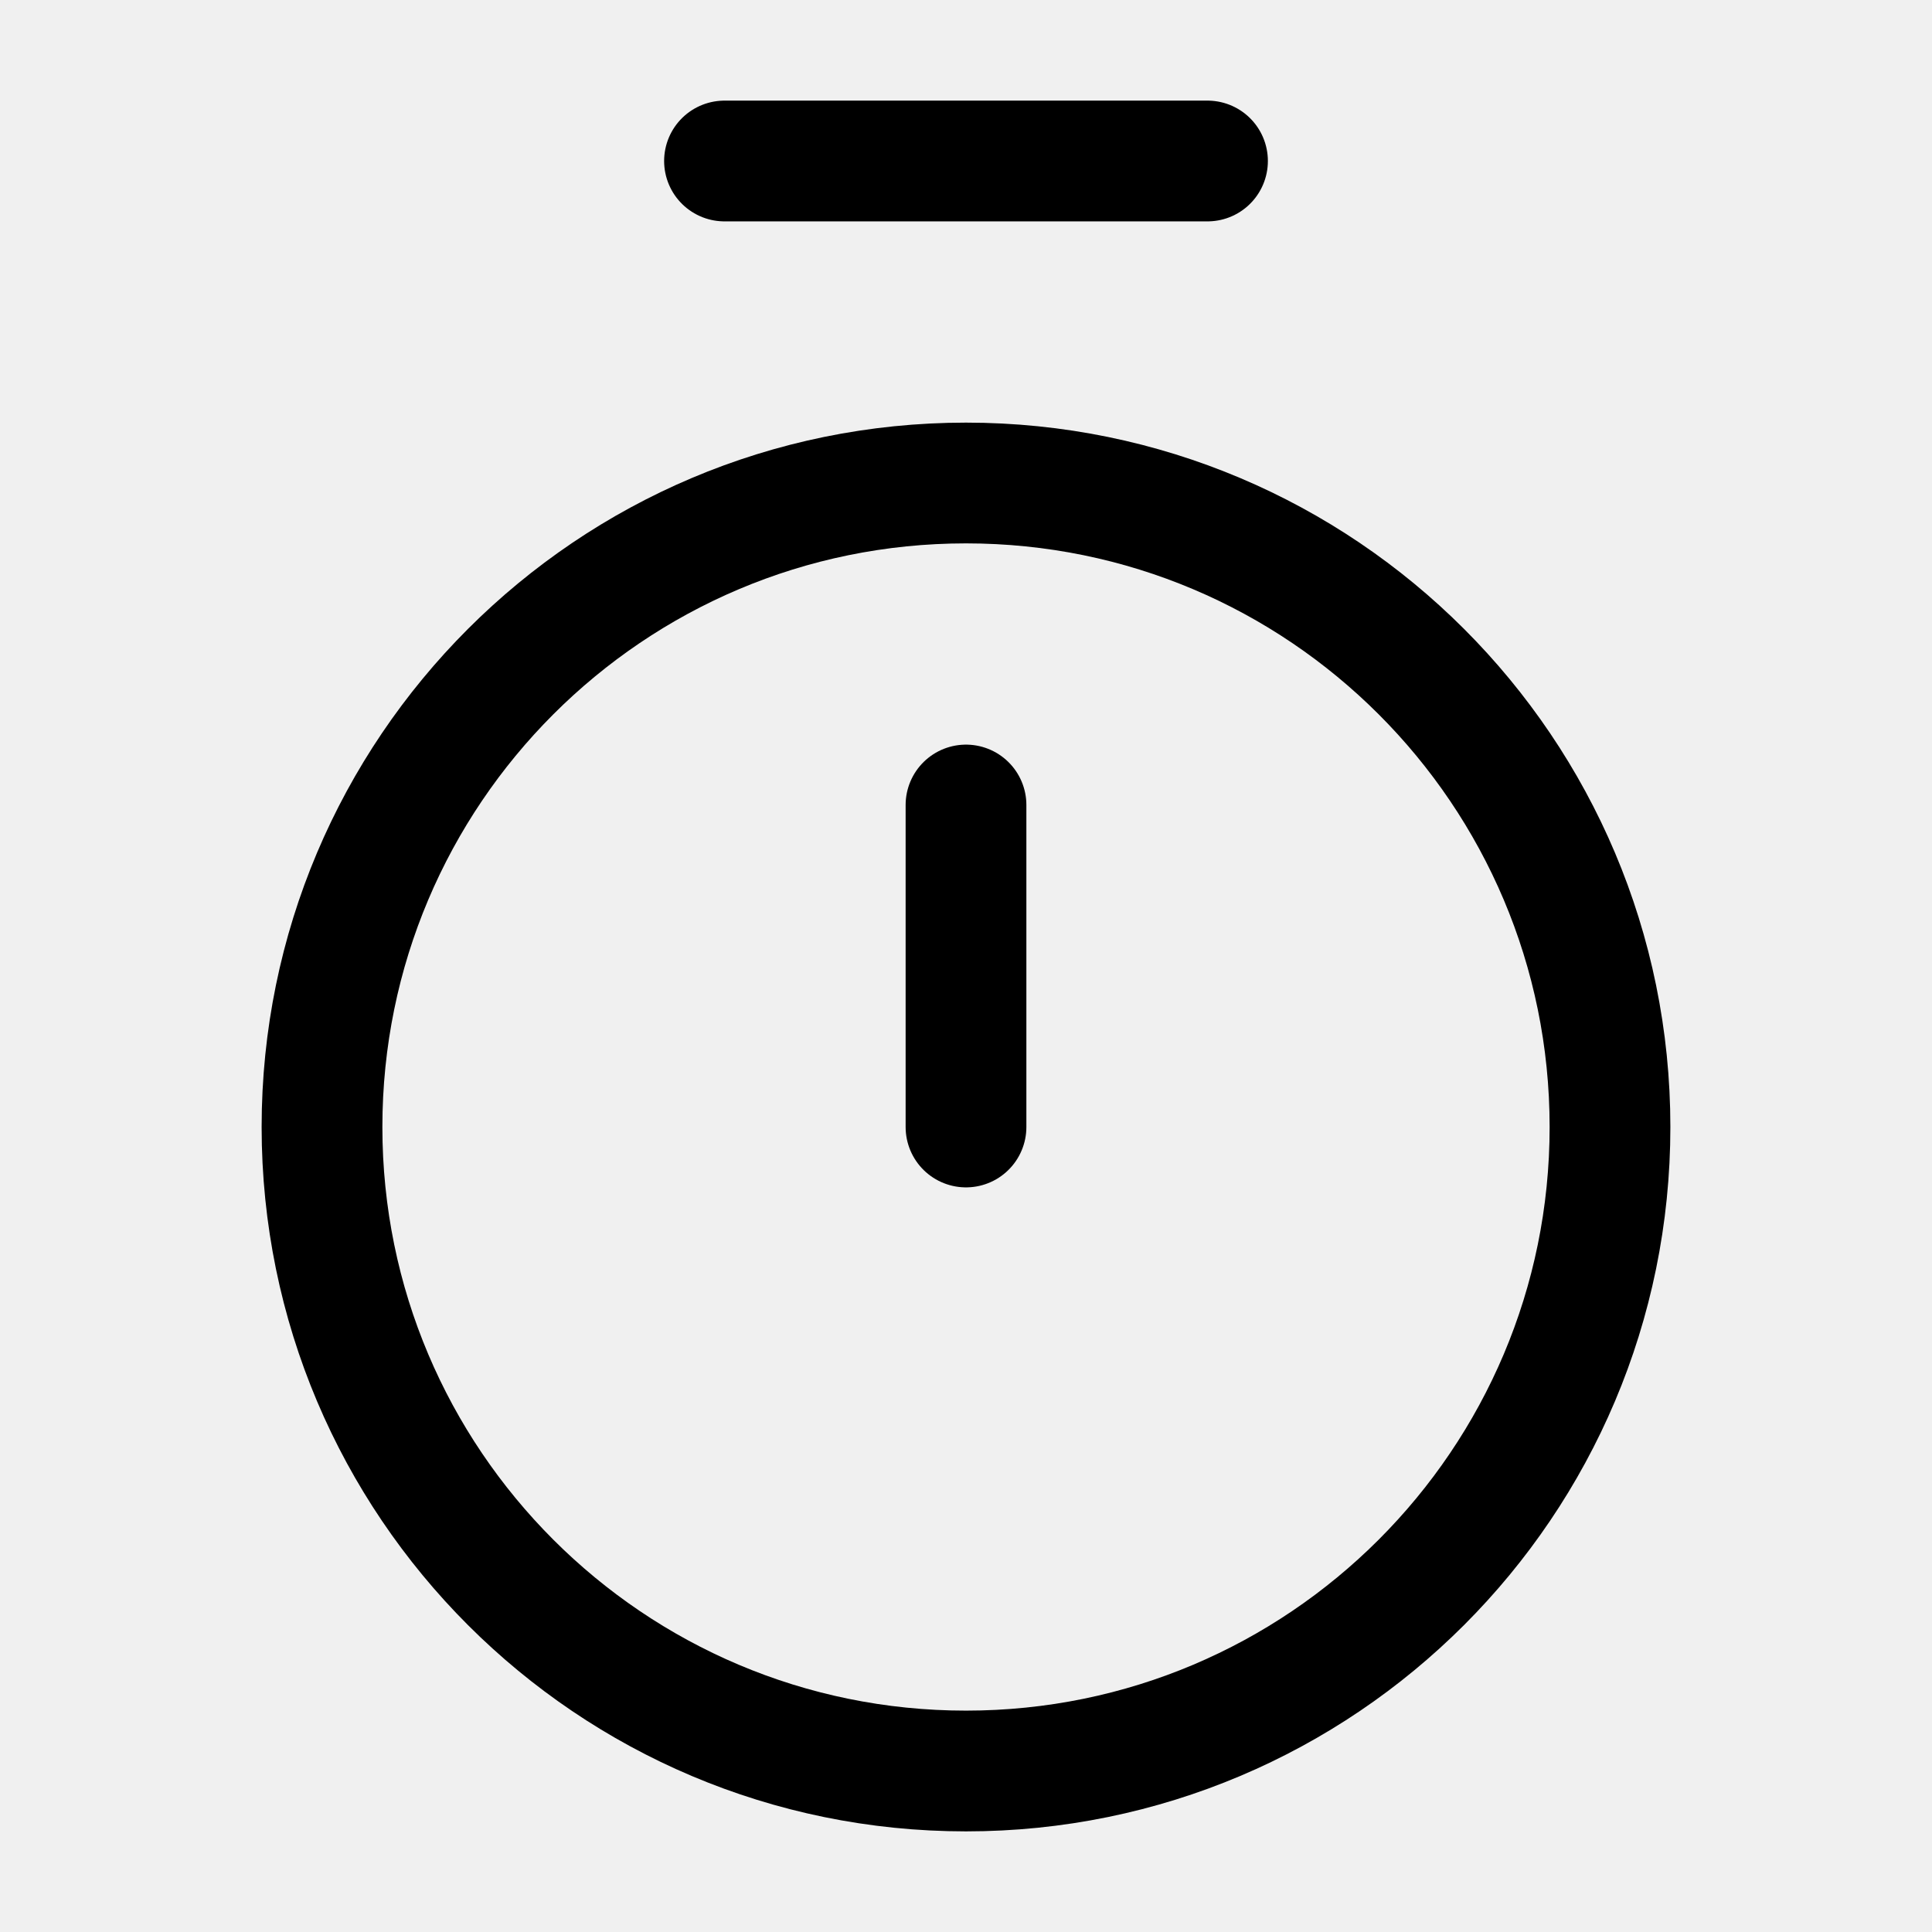
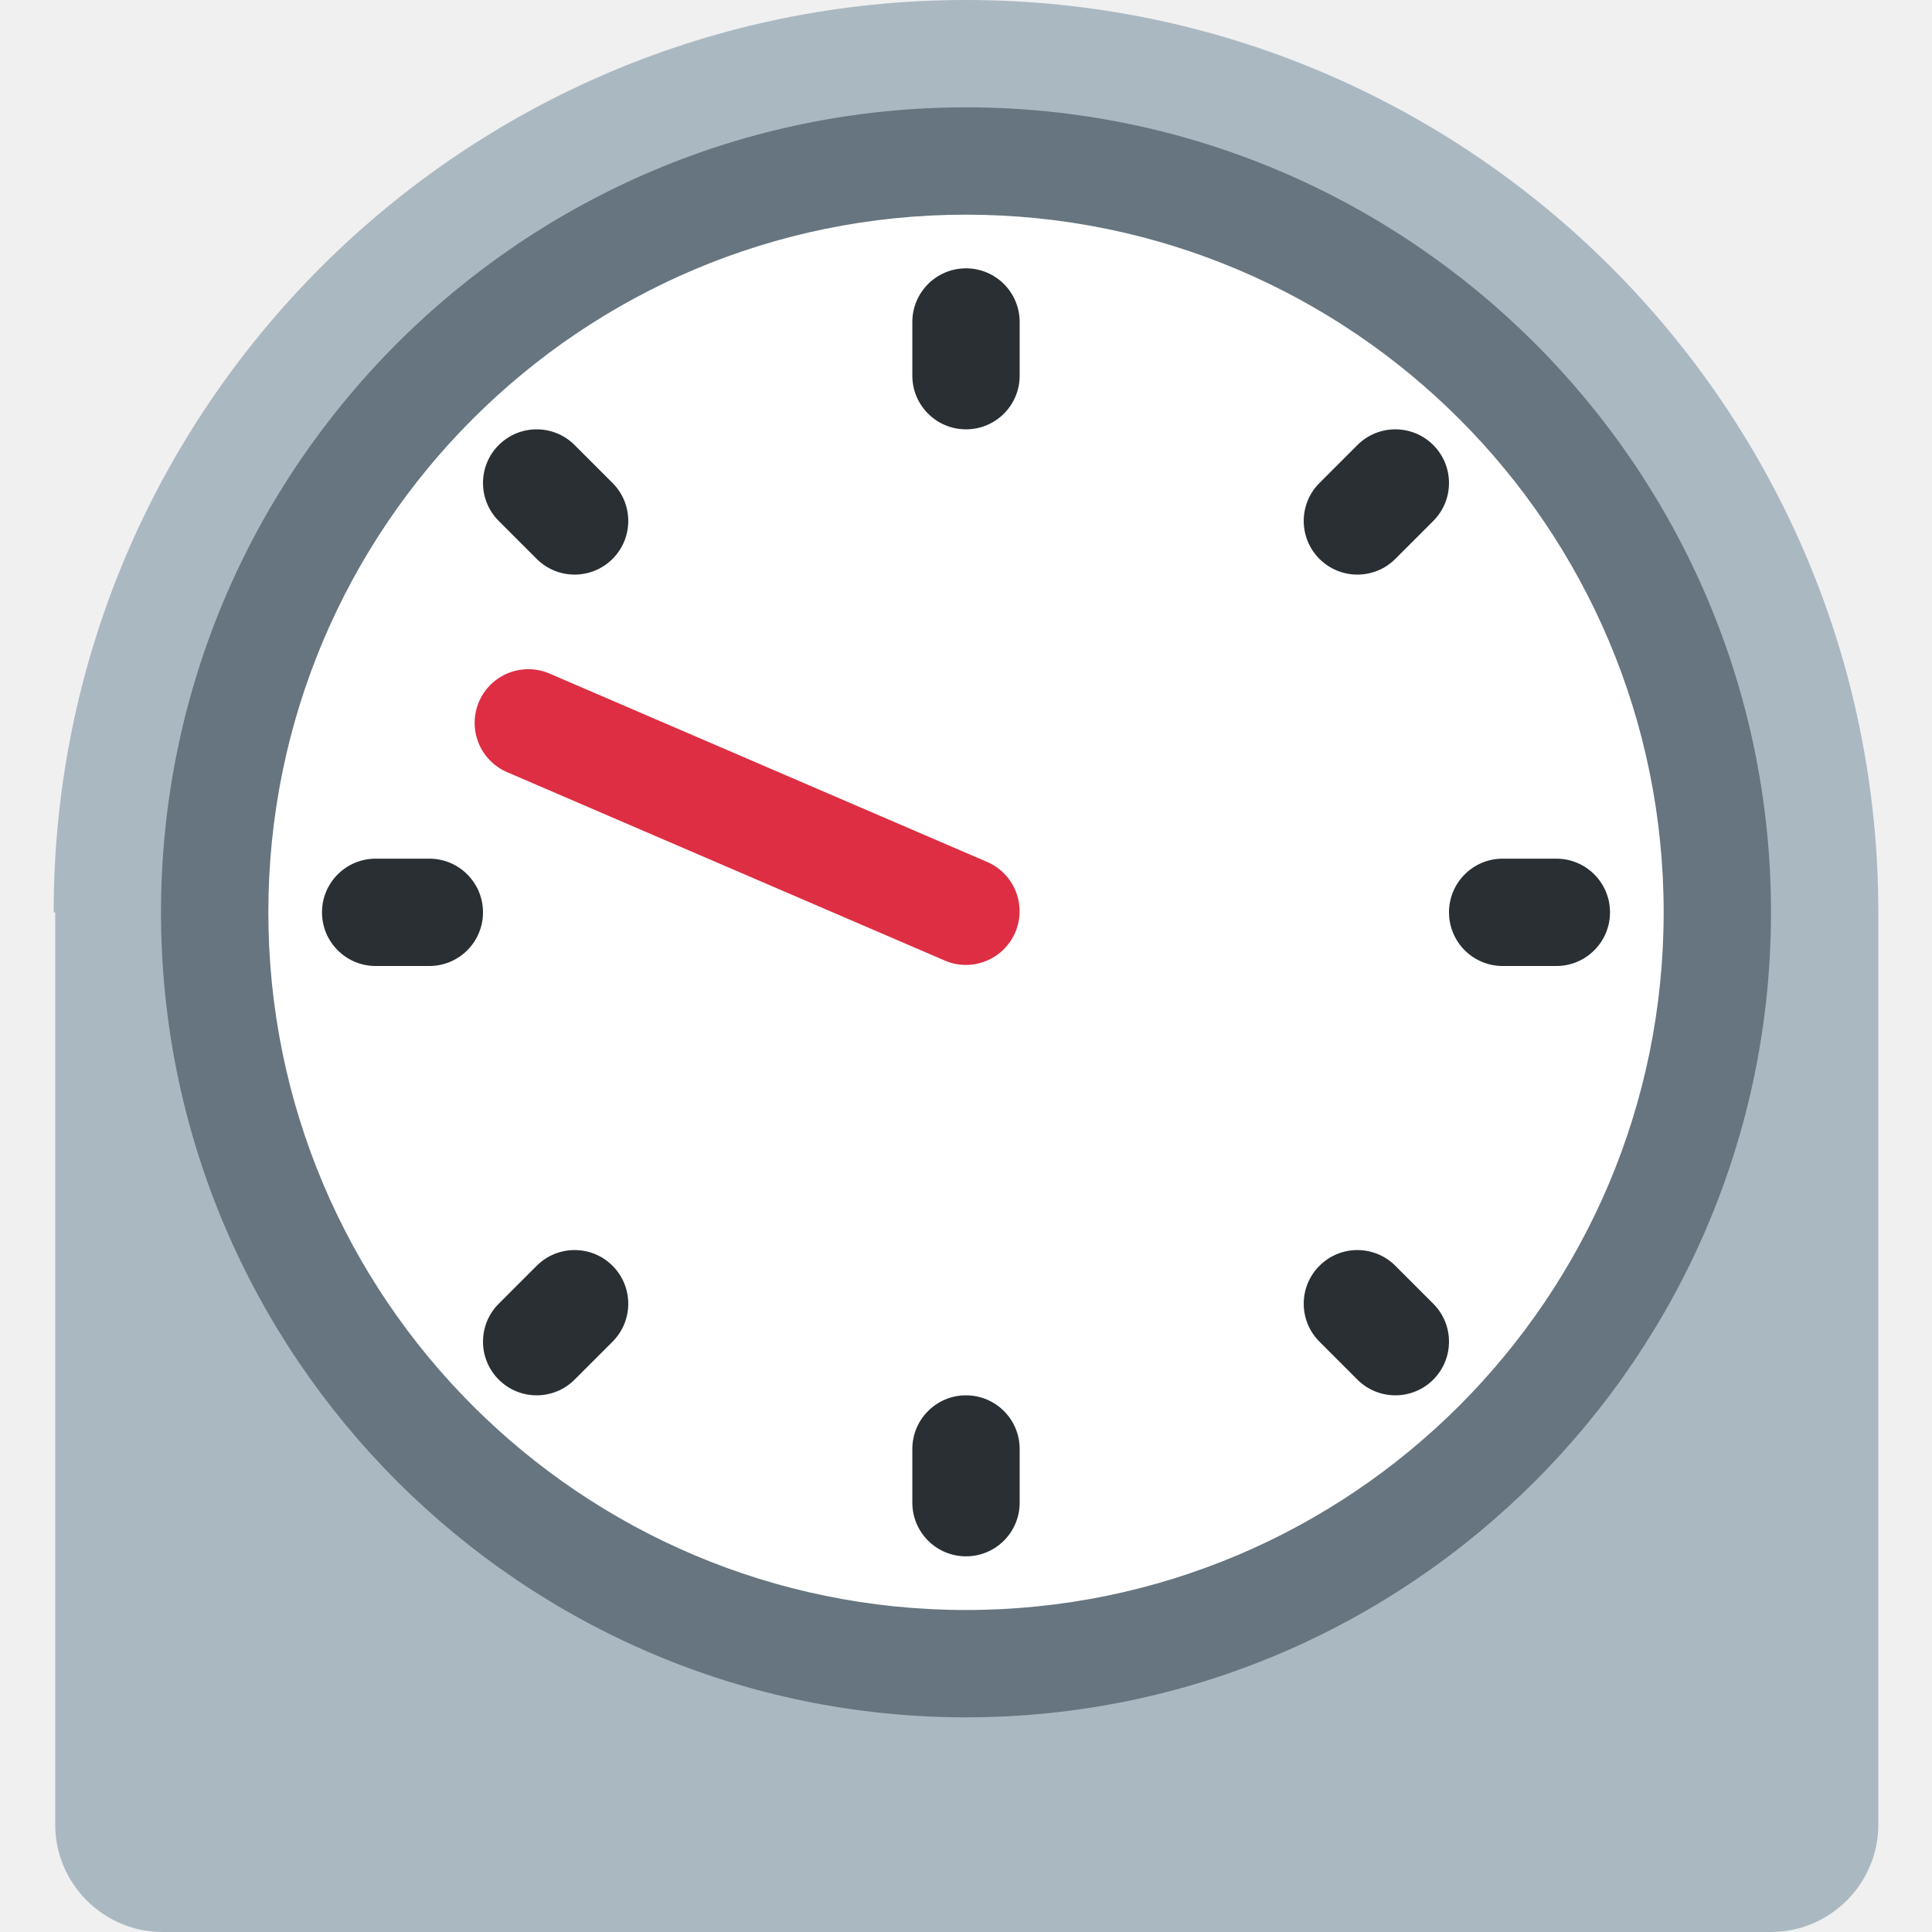
- <svg xmlns="http://www.w3.org/2000/svg" width="24px" height="24px" stroke-width="1.5" viewBox="0 0 24 24" fill="none" color="#000000">
-   <path d="M9 2L15 2" stroke="#000000" stroke-width="1.5" stroke-linecap="round" stroke-linejoin="round" />
-   <path d="M12 10L12 14" stroke="#000000" stroke-width="1.5" stroke-linecap="round" stroke-linejoin="round" />
-   <path d="M12 22C16.418 22 20 18.418 20 14C20 9.582 16.418 6 12 6C7.582 6 4 9.582 4 14C4 18.418 7.582 22 12 22Z" stroke="#000000" stroke-width="1.5" stroke-linecap="round" stroke-linejoin="round" />
+ <svg xmlns="http://www.w3.org/2000/svg" width="800px" height="800px" viewBox="0 0 36 36" aria-hidden="true" role="img" class="iconify iconify--twemoji" preserveAspectRatio="xMidYMid meet">
+   <path fill="#AAB8C2" d="M18 0C8.611 0 1 7.611 1 17h.029v17c0 1.1.9 2 2 2H33c1.1 0 2-.9 2-2V17c0-9.389-7.611-17-17-17z" />
+   <circle fill="#FFF" cx="18" cy="17" r="14" />
+   <path fill="#66757F" d="M18 4c7.18 0 13 5.82 13 13s-5.82 13-13 13S5 24.18 5 17S10.82 4 18 4m0-2C9.729 2 3 8.729 3 17s6.729 15 15 15s15-6.729 15-15S26.271 2 18 2z" />
+   <path fill="#292F33" d="M19 6a1 1 0 0 0-2 0v1a1 1 0 0 0 2 0V6zm0 21a1 1 0 0 0-2 0v1a1 1 0 0 0 2 0v-1zM8 16H7a1 1 0 0 0 0 2h1a1 1 0 0 0 0-2zm21 0h-1a1 1 0 0 0 0 2h1a1 1 0 0 0 0-2zm-2.293 8.293L26 23.586A.999.999 0 1 0 24.586 25l.707.707a.999.999 0 1 0 1.414-1.414zM10 23.586l-.707.707a.999.999 0 1 0 1.414 1.414l.707-.707A.999.999 0 1 0 10 23.586zM9.293 9.707l.707.707A.999.999 0 1 0 11.414 9l-.707-.707a.999.999 0 1 0-1.414 1.414zM26 10.414l.707-.707a.999.999 0 1 0-1.414-1.414L24.586 9A.999.999 0 1 0 26 10.414z" />
+   <path fill="#DD2E44" d="M8.915 13.839a1 1 0 0 1 1.325-1.288l8.154 3.51a1 1 0 0 1-.791 1.837l-8.154-3.51a1 1 0 0 1-.534-.549z" />
</svg>
